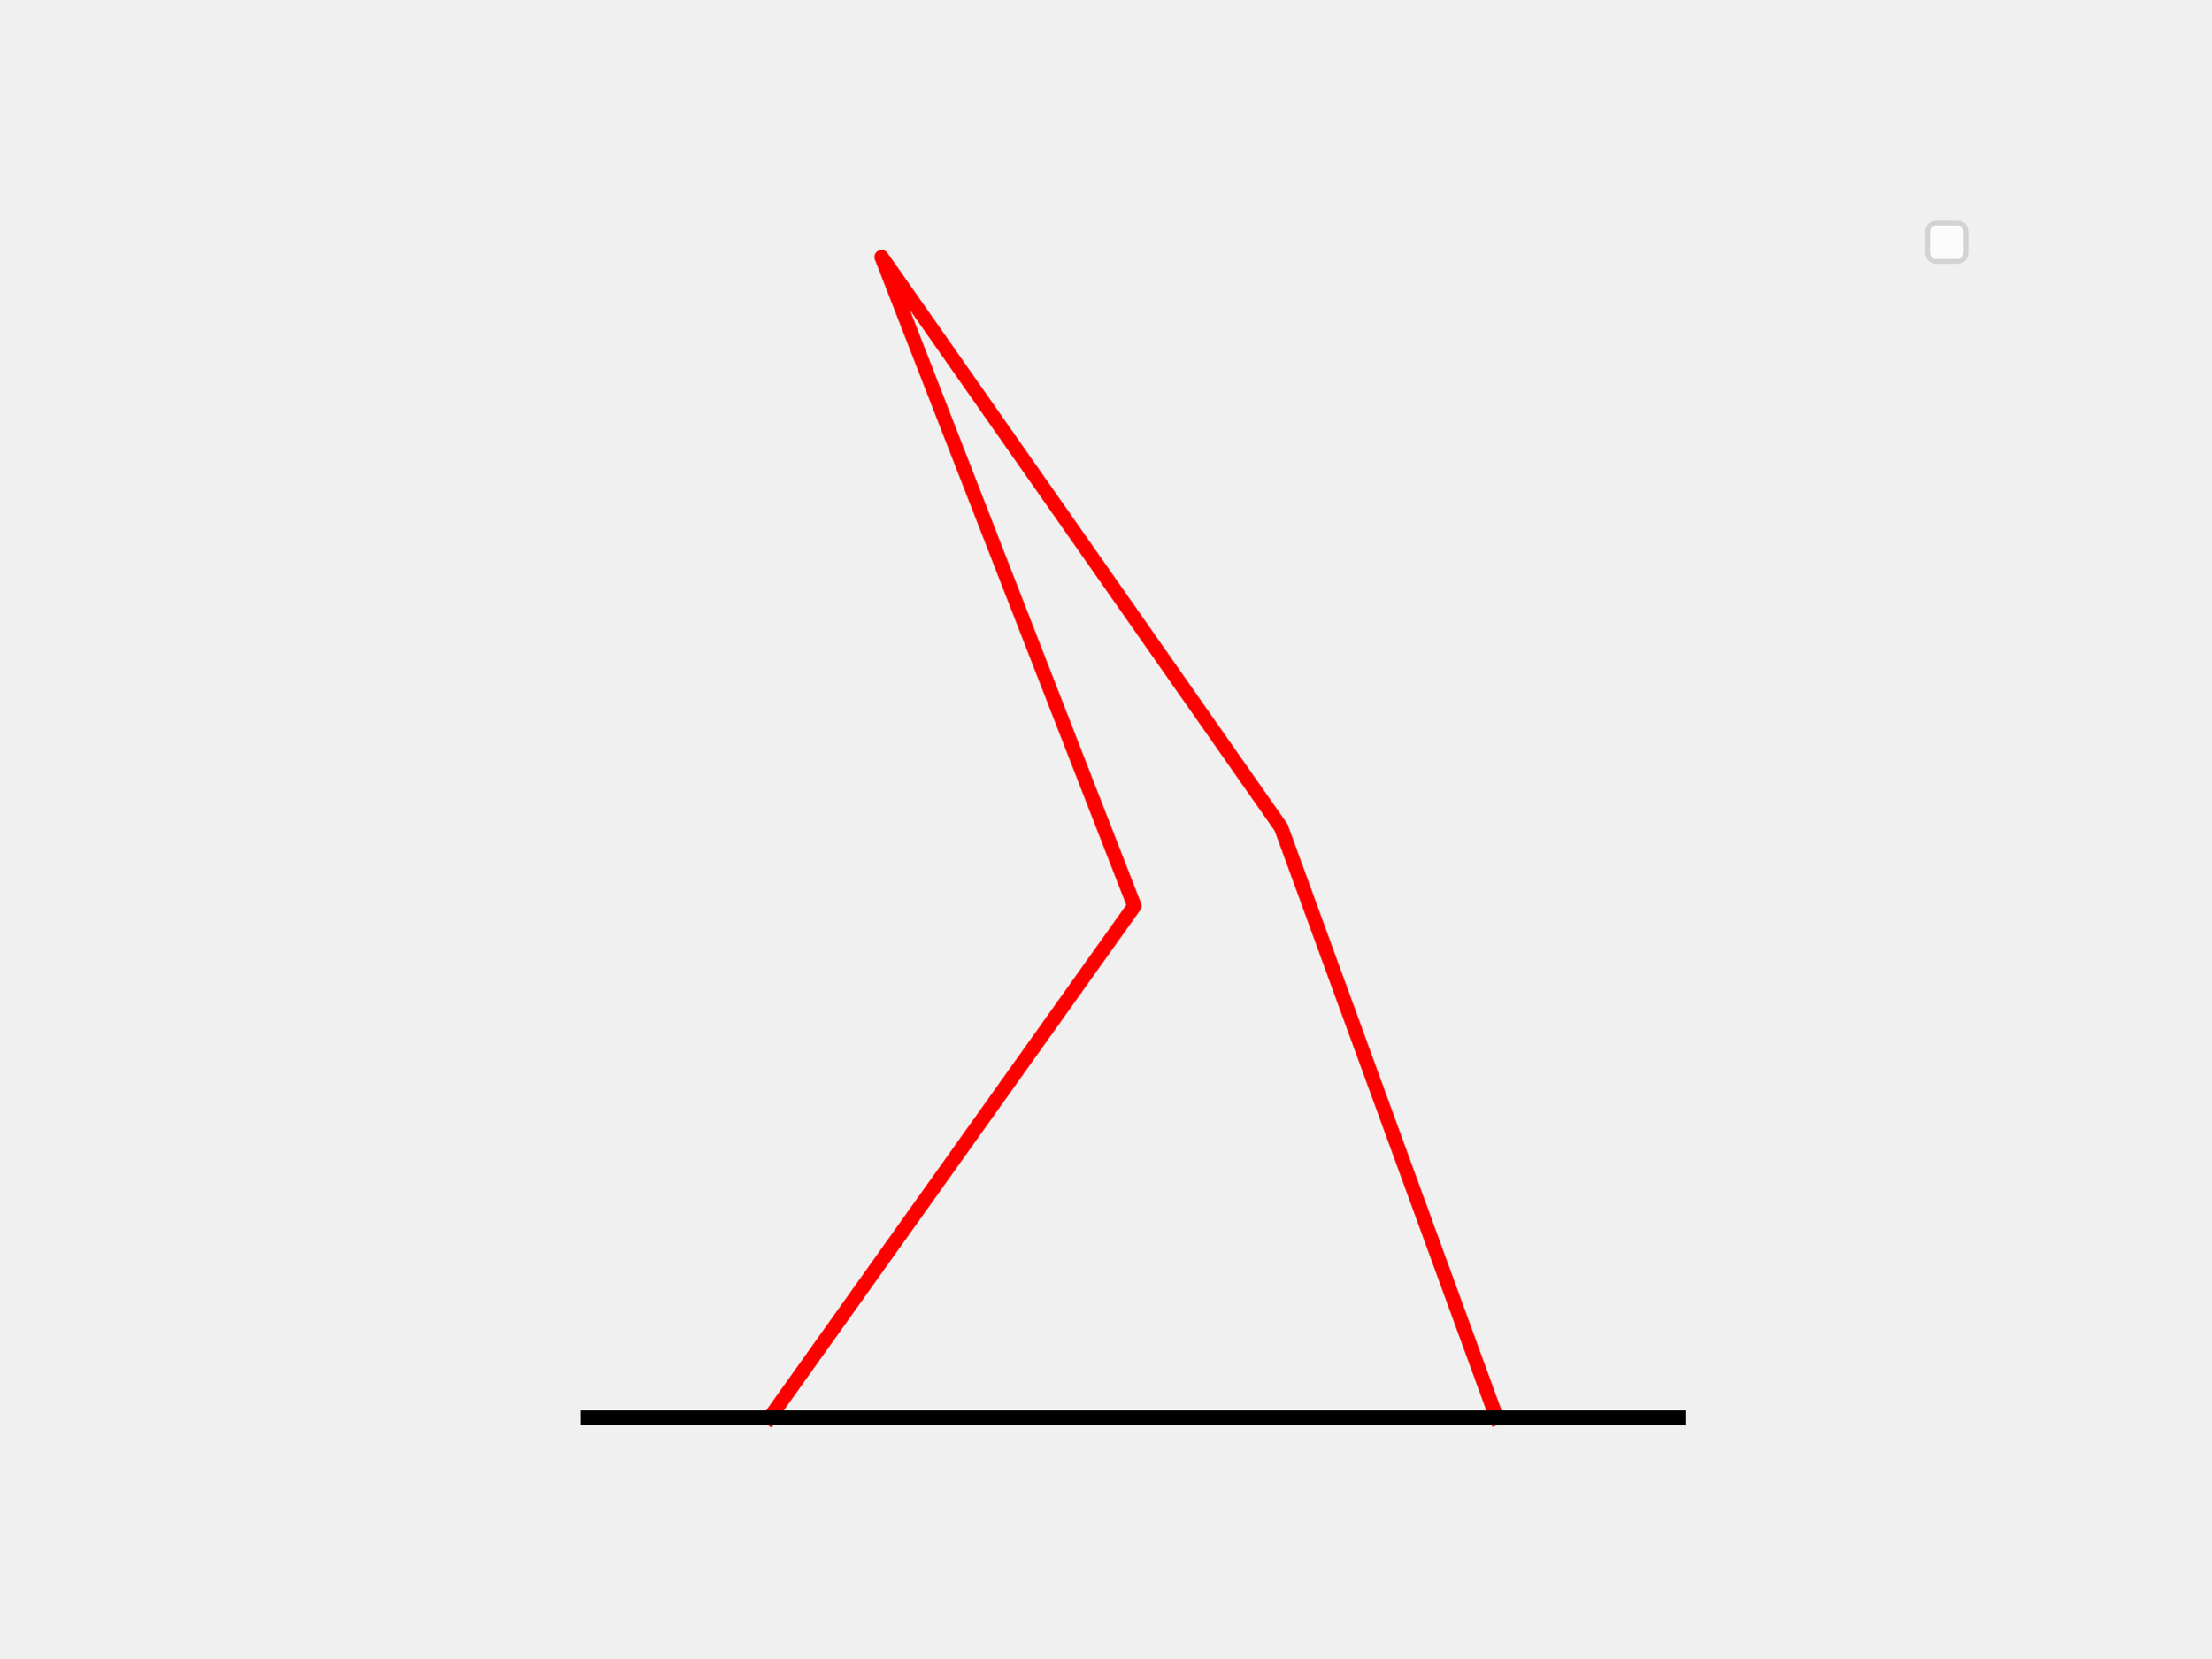
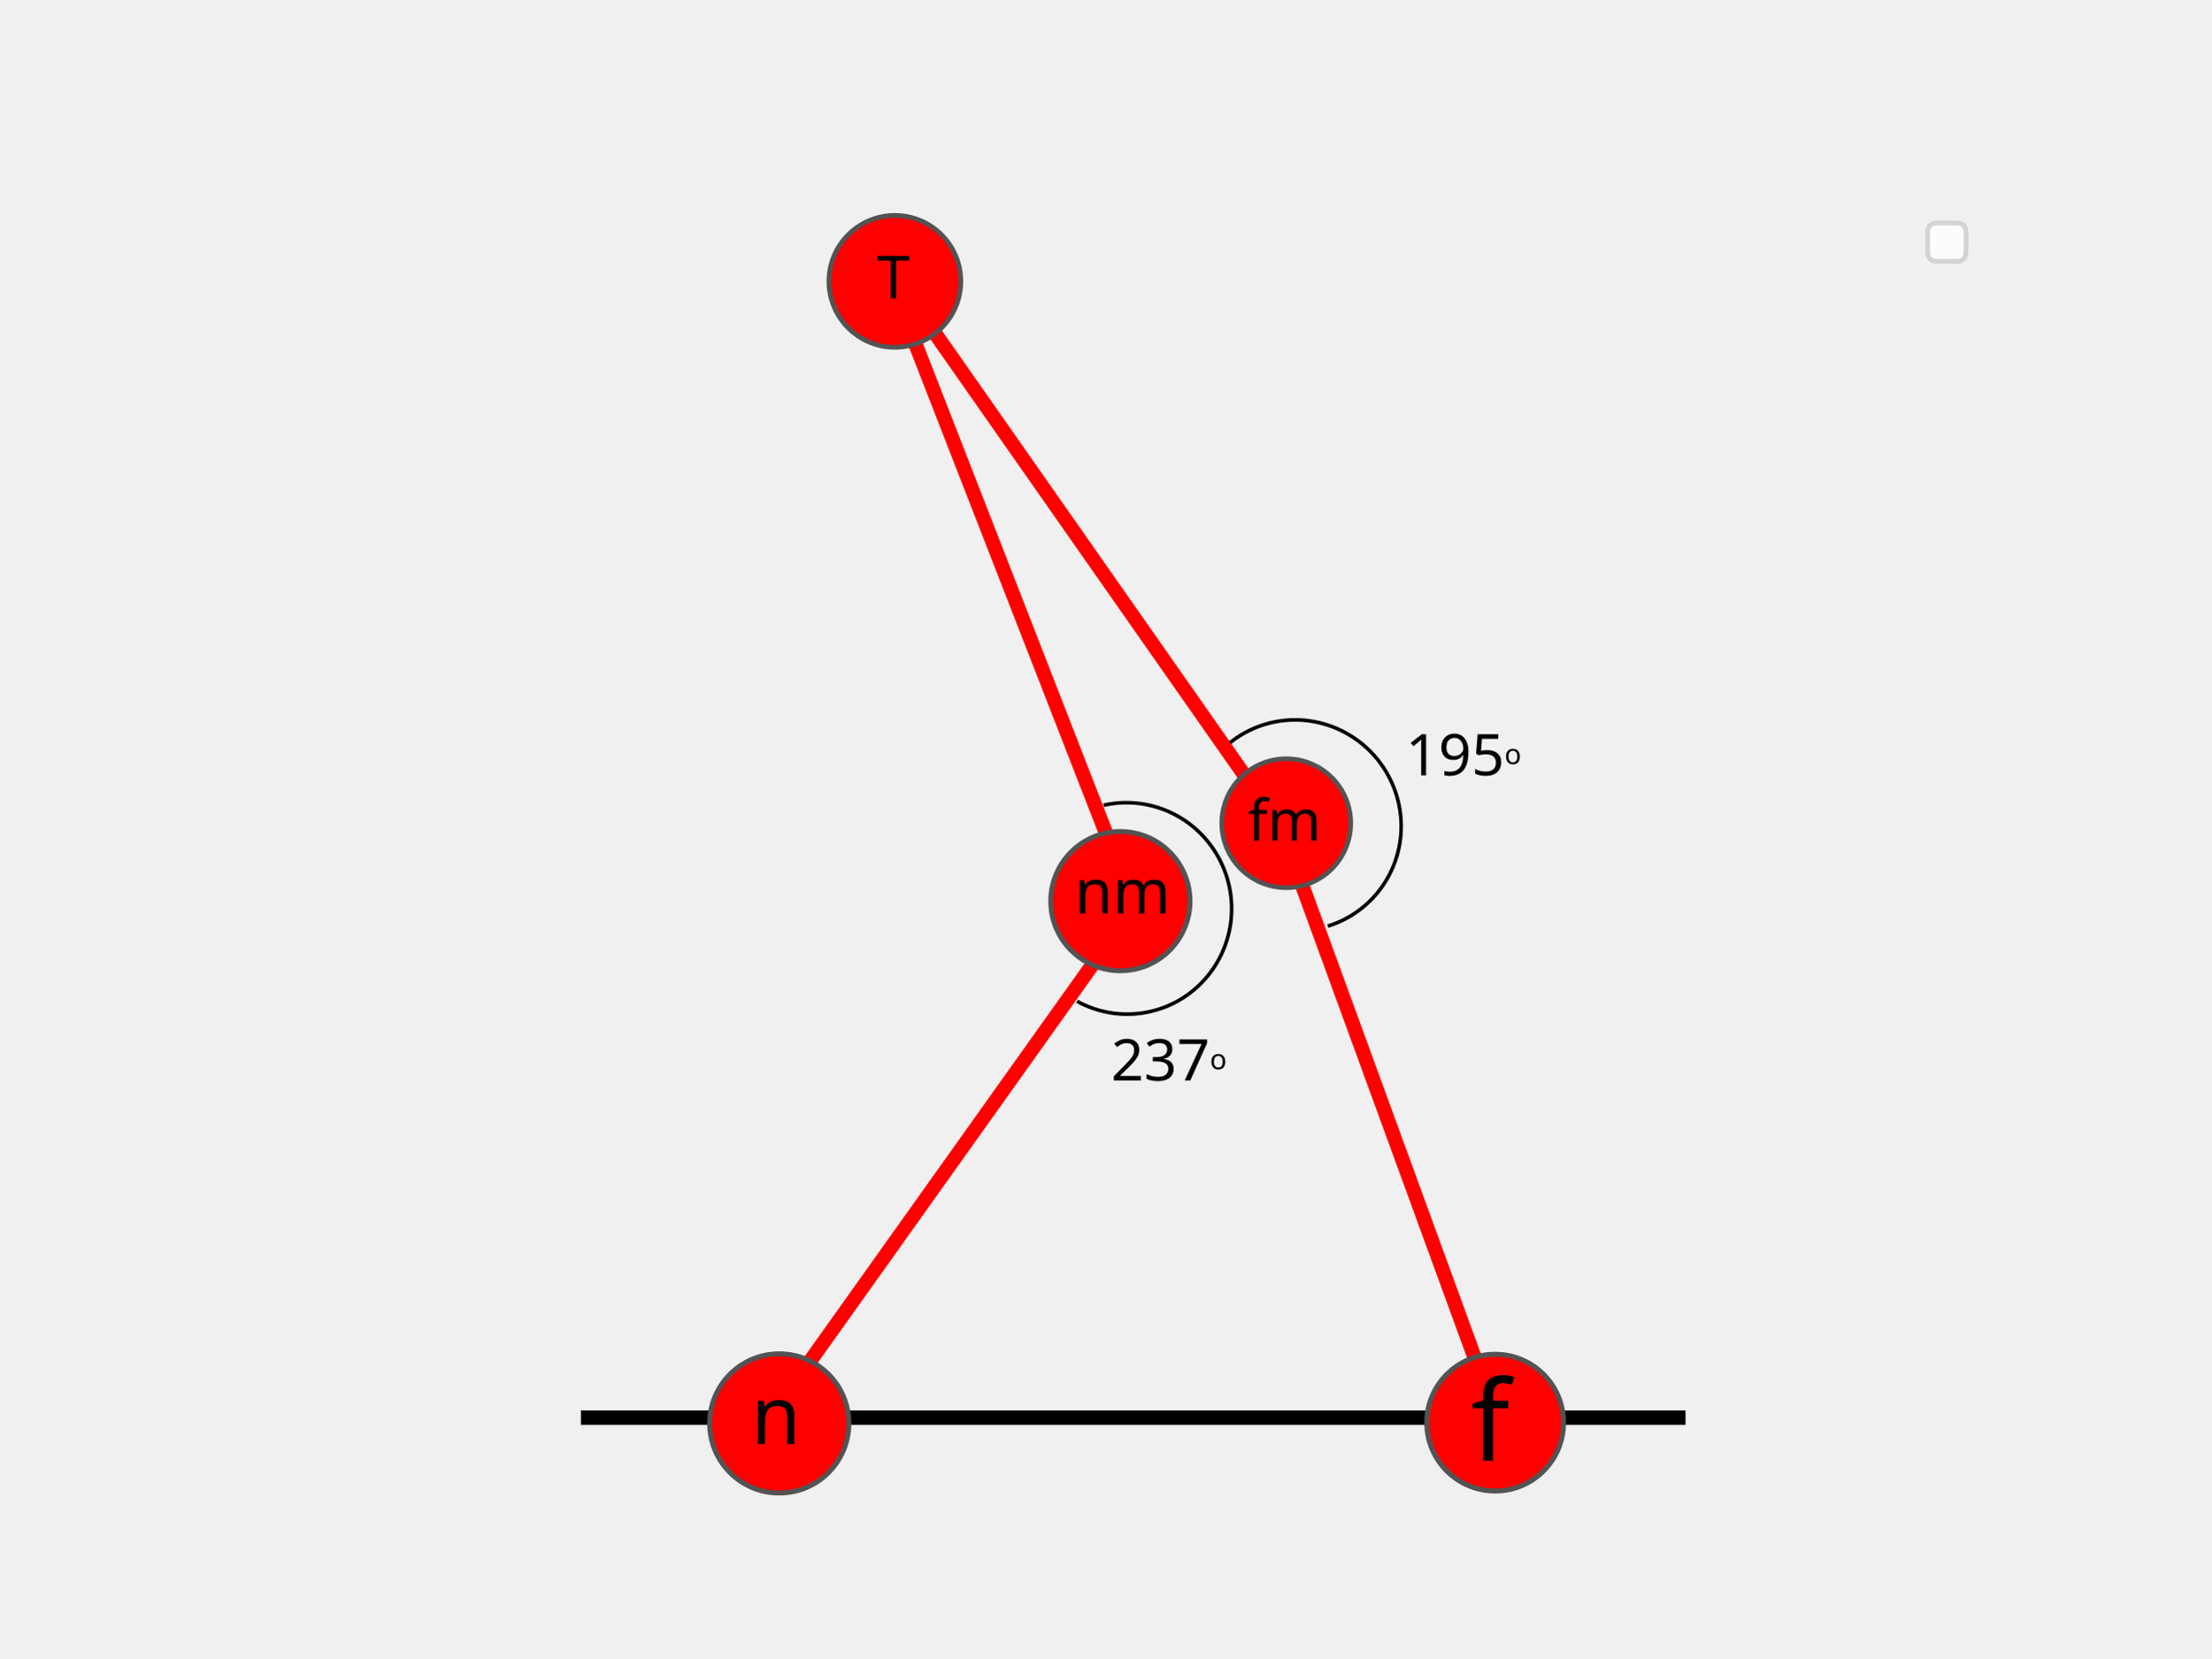
- <svg xmlns="http://www.w3.org/2000/svg" height="345.6pt" version="1.1" viewBox="0 0 460.8 345.6" width="460.8pt">
-   <defs>
-     <style type="text/css">
+ <svg xmlns="http://www.w3.org/2000/svg" height="345.6pt" version="1.1" viewBox="0 0 460.8 345.6" width="460.8pt" id="svg206">
+   <defs id="defs184">
+     <style type="text/css" id="style182">
*{stroke-linecap:butt;stroke-linejoin:round;}
  </style>
  </defs>
  <g id="figure_1">
    <g id="patch_1">
-       <path d="M 0 345.6  L 460.8 345.6  L 460.8 0  L 0 0  z " style="fill:none;" />
+       <path d="M 0 345.6  L 460.8 345.6  L 460.8 0  L 0 0  z " style="fill:none;" id="path186" />
    </g>
    <g id="axes_1">
      <g id="line2d_1">
-         <path clip-path="url(#p171e4ee192)" d="M 160.426 295.488  L 236.408 188.827  L 183.723 53.568  L 266.985 172.472  L 311.894 295.488  " style="fill:none;stroke:#ff0000;stroke-linecap:square;stroke-width:3;" />
+         <path clip-path="url(#p171e4ee192)" d="M 160.426 295.488  L 236.408 188.827  L 183.723 53.568  L 266.985 172.472  L 311.894 295.488  " style="fill:none;stroke:#ff0000;stroke-linecap:square;stroke-width:3;" id="path189" />
      </g>
      <g id="line2d_2">
-         <path clip-path="url(#p171e4ee192)" d="M 122.558 295.488  L 349.762 295.488  " style="fill:none;stroke:#000000;stroke-linecap:square;stroke-width:3;" />
+         <path clip-path="url(#p171e4ee192)" d="M 122.558 295.488  L 349.762 295.488  " style="fill:none;stroke:#000000;stroke-linecap:square;stroke-width:3;" id="path192" />
      </g>
      <g id="legend_1">
        <g id="patch_2">
-           <path d="M 403.72 54.472  L 407.72 54.472  Q 409.72 54.472 409.72 52.472  L 409.72 48.472  Q 409.72 46.472 407.72 46.472  L 403.72 46.472  Q 401.72 46.472 401.72 48.472  L 401.72 52.472  Q 401.72 54.472 403.72 54.472  z " style="fill:#ffffff;opacity:0.8;stroke:#cccccc;stroke-linejoin:miter;" />
+           <path d="M 403.72 54.472  L 407.72 54.472  Q 409.72 54.472 409.72 52.472  L 409.72 48.472  Q 409.72 46.472 407.72 46.472  L 403.72 46.472  Q 401.72 46.472 401.72 48.472  L 401.72 52.472  Q 401.72 54.472 403.72 54.472  z " style="fill:#ffffff;opacity:0.8;stroke:#cccccc;stroke-linejoin:miter;" id="path195" />
        </g>
      </g>
    </g>
  </g>
-   <defs>
+   <defs id="defs204">
    <clipPath id="p171e4ee192">
-       <rect height="266.112" width="357.12" x="57.6" y="41.472" />
+       <rect height="266.112" width="357.12" x="57.6" y="41.472" id="rect201" />
    </clipPath>
  </defs>
+   <path style="fill:none;stroke:#000000;stroke-width:0.75;stroke-linecap:butt;stroke-linejoin:round;stroke-opacity:1" id="path38" d="m -204.969,197.618 a 22.045,21.834 0 0 1 -14.816,21.701 22.045,21.834 0 0 1 -25.185,-8.004 22.045,21.834 0 0 1 0.7,-26.187" transform="rotate(-99.92607)" />
+   <circle style="fill:#ff0000;fill-opacity:1;stroke:#535353;stroke-width:1.043;stroke-linecap:butt;stroke-linejoin:round;stroke-miterlimit:4;stroke-dasharray:none;stroke-dashoffset:0;stroke-opacity:1;image-rendering:auto" id="path892" cx="311.596" cy="296.522" r="14.249" />
+   <circle cy="171.583" cx="268.063" id="circle896" style="fill:#ff0000;fill-opacity:1;stroke:#535353;stroke-width:0.957;stroke-linecap:butt;stroke-linejoin:round;stroke-miterlimit:4;stroke-dasharray:none;stroke-dashoffset:0;stroke-opacity:1" r="13.44" />
+   <circle style="fill:#ff0000;fill-opacity:1;stroke:#535353;stroke-width:1.033;stroke-linecap:butt;stroke-linejoin:round;stroke-miterlimit:4;stroke-dasharray:none;stroke-dashoffset:0;stroke-opacity:1" id="circle898" cx="233.488" cy="187.828" r="14.506" />
+   <circle style="fill:#ff0000;fill-opacity:1;stroke:#535353;stroke-width:0.994;stroke-linecap:butt;stroke-linejoin:round;stroke-miterlimit:4;stroke-dasharray:none;stroke-dashoffset:0;stroke-opacity:1" id="circle900" cx="186.494" cy="58.64" r="13.735" />
+   <text id="text1013" y="190.381" x="223.939" style="font-style:normal;font-weight:normal;font-size:12.87px;line-height:1.25;font-family:sans-serif;letter-spacing:0px;word-spacing:0px;fill:#000000;fill-opacity:1;stroke:none;stroke-width:0.322;stroke-linecap:butt;stroke-linejoin:round" xml:space="preserve">
+     <tspan style="stroke-width:0.322;stroke-linecap:butt;stroke-linejoin:round" y="190.381" x="223.939" id="tspan1011">nm</tspan>
+   </text>
+   <text xml:space="preserve" style="font-style:normal;font-weight:normal;font-size:12.376px;line-height:1.25;font-family:sans-serif;letter-spacing:0px;word-spacing:0px;fill:#000000;fill-opacity:1;stroke:none;stroke-width:0.309;stroke-linecap:butt;stroke-linejoin:round" x="182.745" y="62.176" id="text1017">
+     <tspan x="182.745" y="62.176" style="stroke-width:0.309;stroke-linecap:butt;stroke-linejoin:round" id="tspan1027">T</tspan>
+   </text>
+   <text id="text1021" y="304.462" x="306.566" style="font-style:normal;font-weight:normal;font-size:23.324px;line-height:1.25;font-family:sans-serif;letter-spacing:0px;word-spacing:0px;fill:#000000;fill-opacity:1;stroke:none;stroke-width:0.583;stroke-linecap:butt;stroke-linejoin:round" xml:space="preserve">
+     <tspan style="stroke-width:0.583;stroke-linecap:butt;stroke-linejoin:round" y="304.462" x="306.566" id="tspan1019">f</tspan>
+   </text>
+   <text xml:space="preserve" style="font-style:normal;font-weight:normal;font-size:11.924px;line-height:1.25;font-family:sans-serif;letter-spacing:0px;word-spacing:0px;fill:#000000;fill-opacity:1;stroke:none;stroke-width:0.298;stroke-linecap:butt;stroke-linejoin:round" x="260.063" y="175.214" id="text1025">
+     <tspan id="tspan1023" x="260.063" y="175.214" style="stroke-width:0.298;stroke-linecap:butt;stroke-linejoin:round">fm</tspan>
+   </text>
+   <circle style="fill:#ff0000;fill-opacity:1;stroke:#535353;stroke-width:1.033;stroke-linecap:butt;stroke-linejoin:round;stroke-miterlimit:4;stroke-dasharray:none;stroke-dashoffset:0;stroke-opacity:1" id="circle898-3" cx="162.396" cy="296.685" r="14.506" />
+   <text xml:space="preserve" style="font-style:normal;font-weight:normal;font-size:16.756px;line-height:1.25;font-family:sans-serif;letter-spacing:0px;word-spacing:0px;fill:#000000;fill-opacity:1;stroke:none;stroke-width:0.419;stroke-linecap:butt;stroke-linejoin:round" x="156.534" y="300.96" id="text999-5">
+     <tspan id="tspan997-3" x="156.534" y="300.96" style="stroke-width:0.419;stroke-linecap:butt;stroke-linejoin:round">n</tspan>
+   </text>
+   <path style="fill:none;stroke:#000000;stroke-width:0.75;stroke-linecap:butt;stroke-linejoin:round;stroke-opacity:1" id="path38-3" d="m -275.521,117.329 a 22.045,21.834 0 0 1 -12.458,20.739 22.045,21.834 0 0 1 -24.137,-3.294 22.045,21.834 0 0 1 -6.331,-23.303" transform="rotate(-125.8097)" />
+   <text id="text901" y="225.206" x="231.538" style="font-style:normal;font-weight:normal;font-size:12px;line-height:1.25;font-family:sans-serif;letter-spacing:0px;word-spacing:0px;baseline-shift:baseline;fill:#000000;fill-opacity:1;stroke:none;stroke-width:0.382;stroke-linecap:butt;stroke-linejoin:round" xml:space="preserve">
+     <tspan style="baseline-shift:baseline;stroke-width:0.382;stroke-linecap:butt;stroke-linejoin:round" y="225.206" x="231.538" id="tspan899">237<tspan style="font-size:5.85px;baseline-shift:super;stroke-width:0.382;stroke-linecap:butt;stroke-linejoin:round" id="tspan920">o</tspan>
+     </tspan>
+   </text>
+   <text id="text901-6" y="161.597" x="292.934" style="font-style:normal;font-weight:normal;font-size:12px;line-height:1.25;font-family:sans-serif;letter-spacing:0px;word-spacing:0px;baseline-shift:baseline;fill:#000000;fill-opacity:1;stroke:none;stroke-width:0.382;stroke-linecap:butt;stroke-linejoin:round" xml:space="preserve">
+     <tspan style="baseline-shift:baseline;stroke-width:0.382;stroke-linecap:butt;stroke-linejoin:round" y="161.597" x="292.934" id="tspan899-7">195<tspan style="font-size:5.85px;baseline-shift:super;stroke-width:0.382;stroke-linecap:butt;stroke-linejoin:round" id="tspan920-5">o</tspan>
+     </tspan>
+   </text>
</svg>
